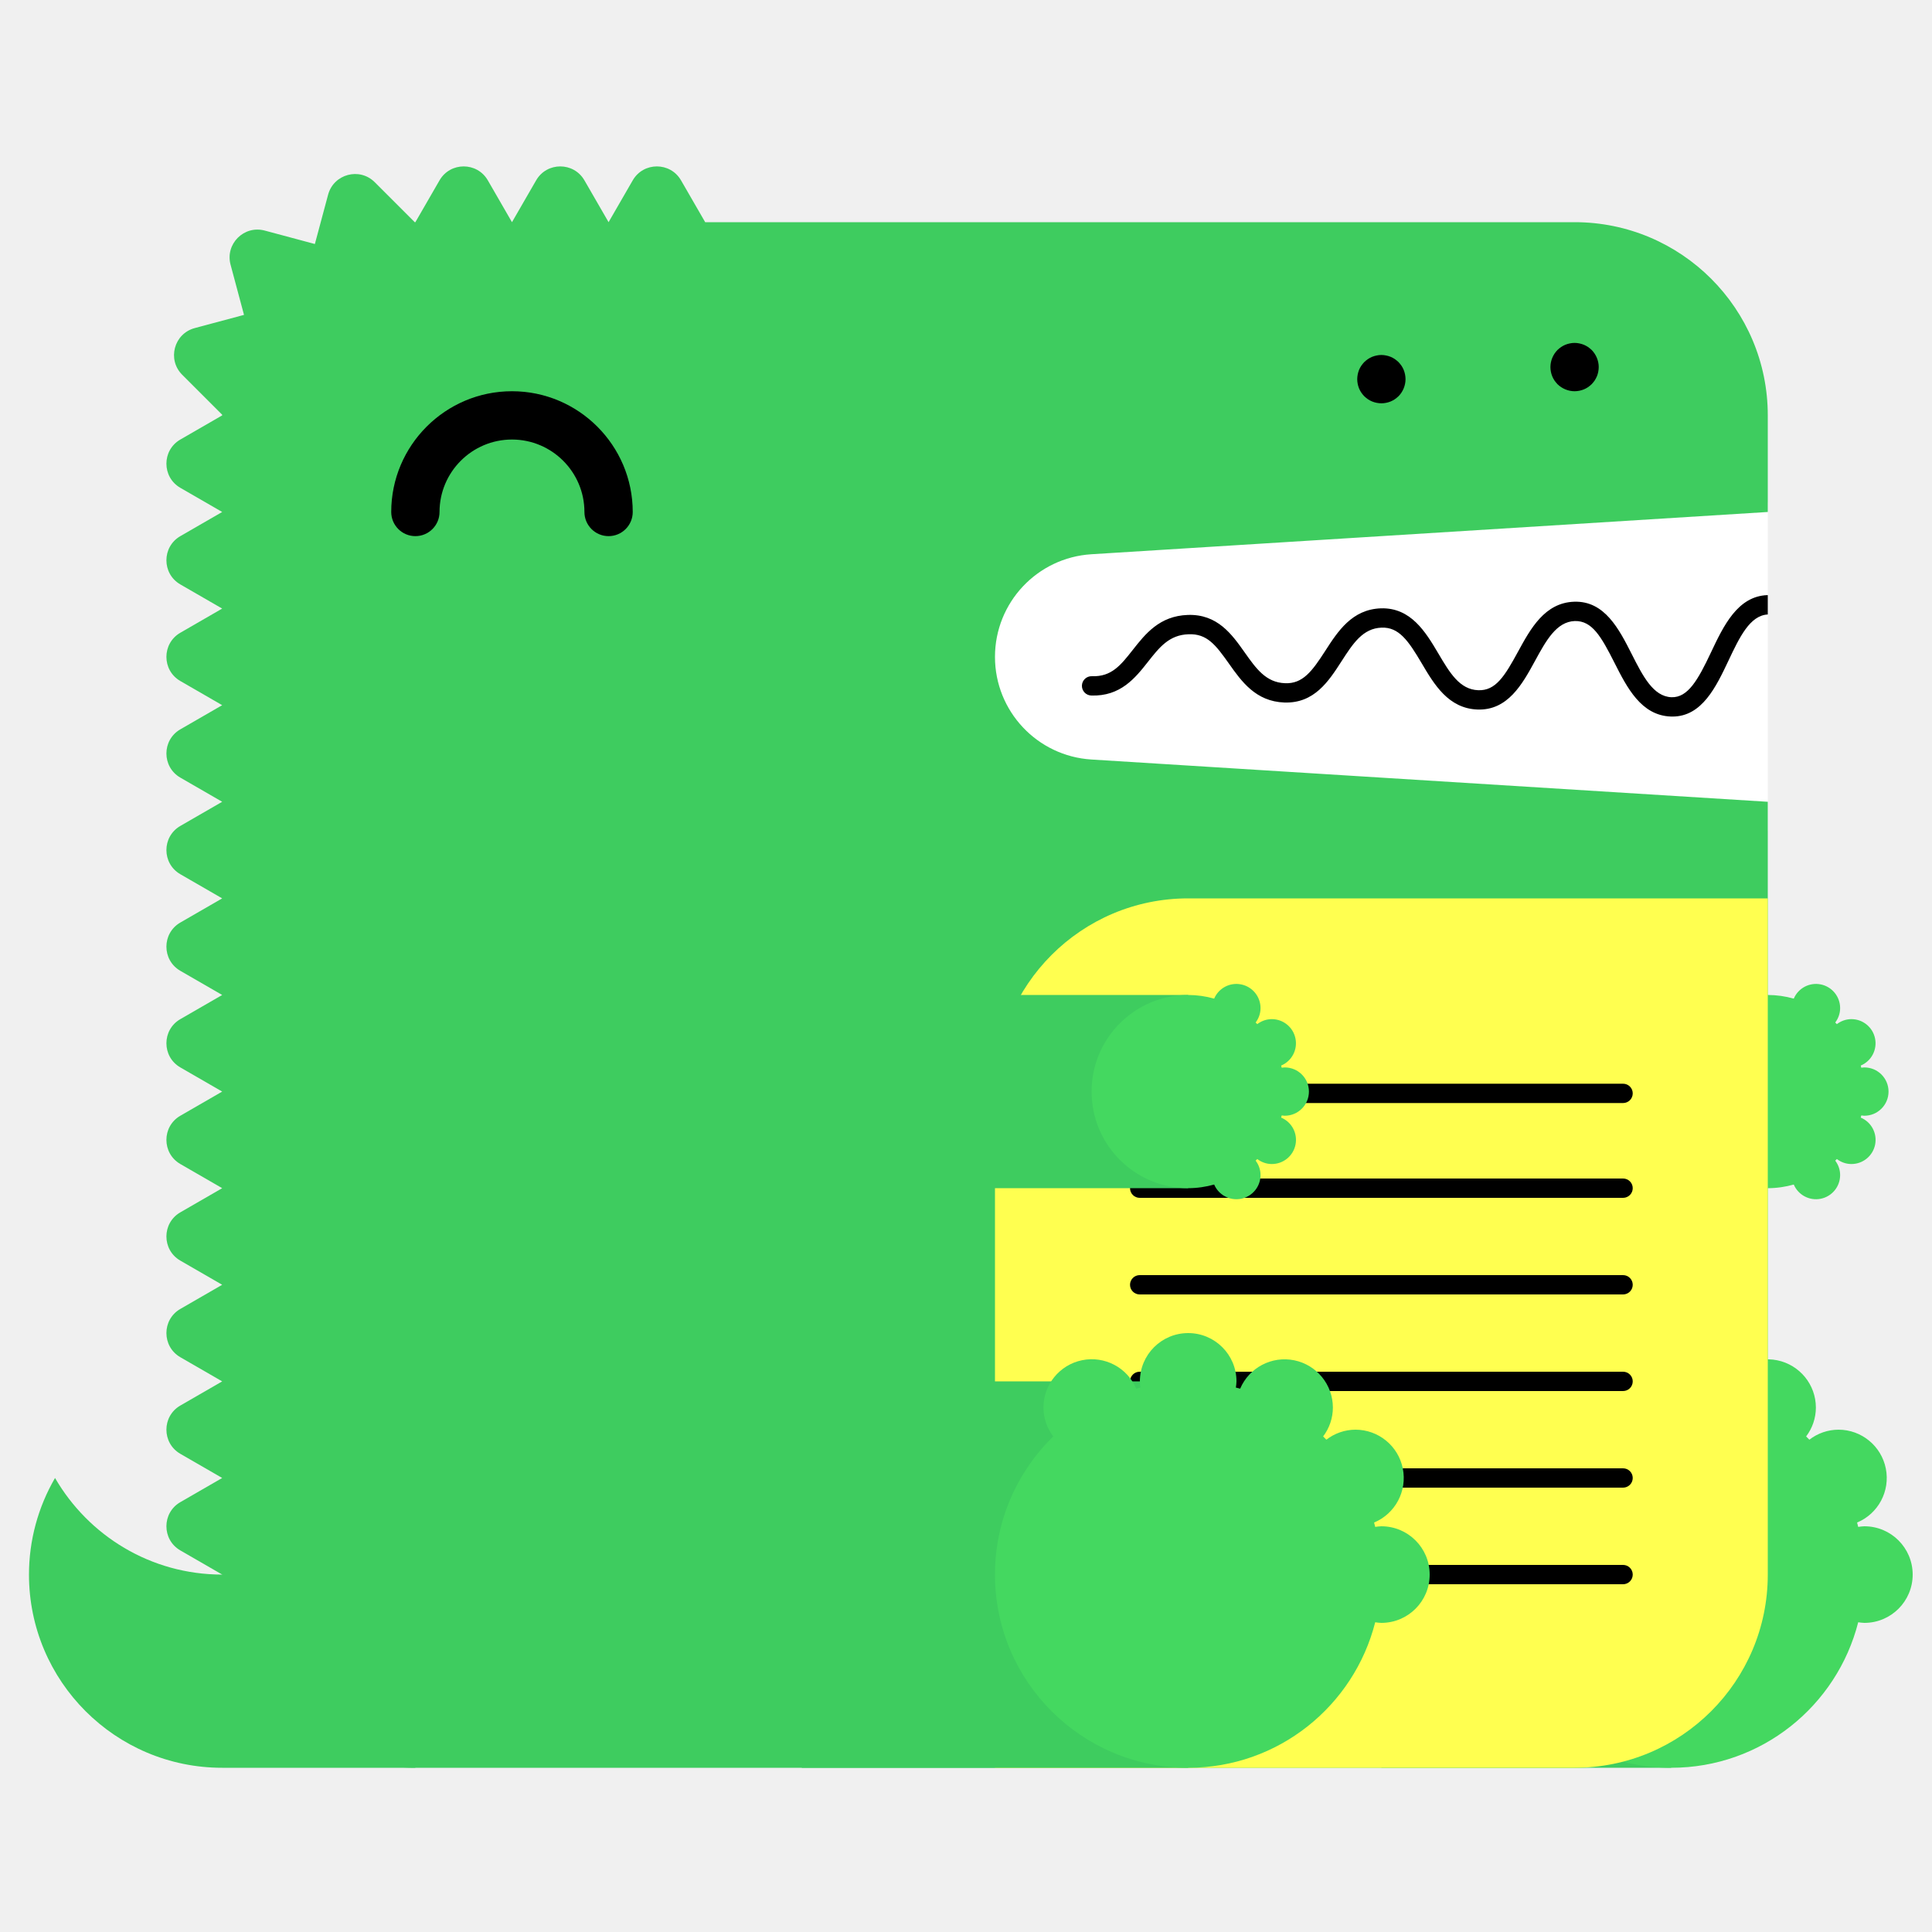
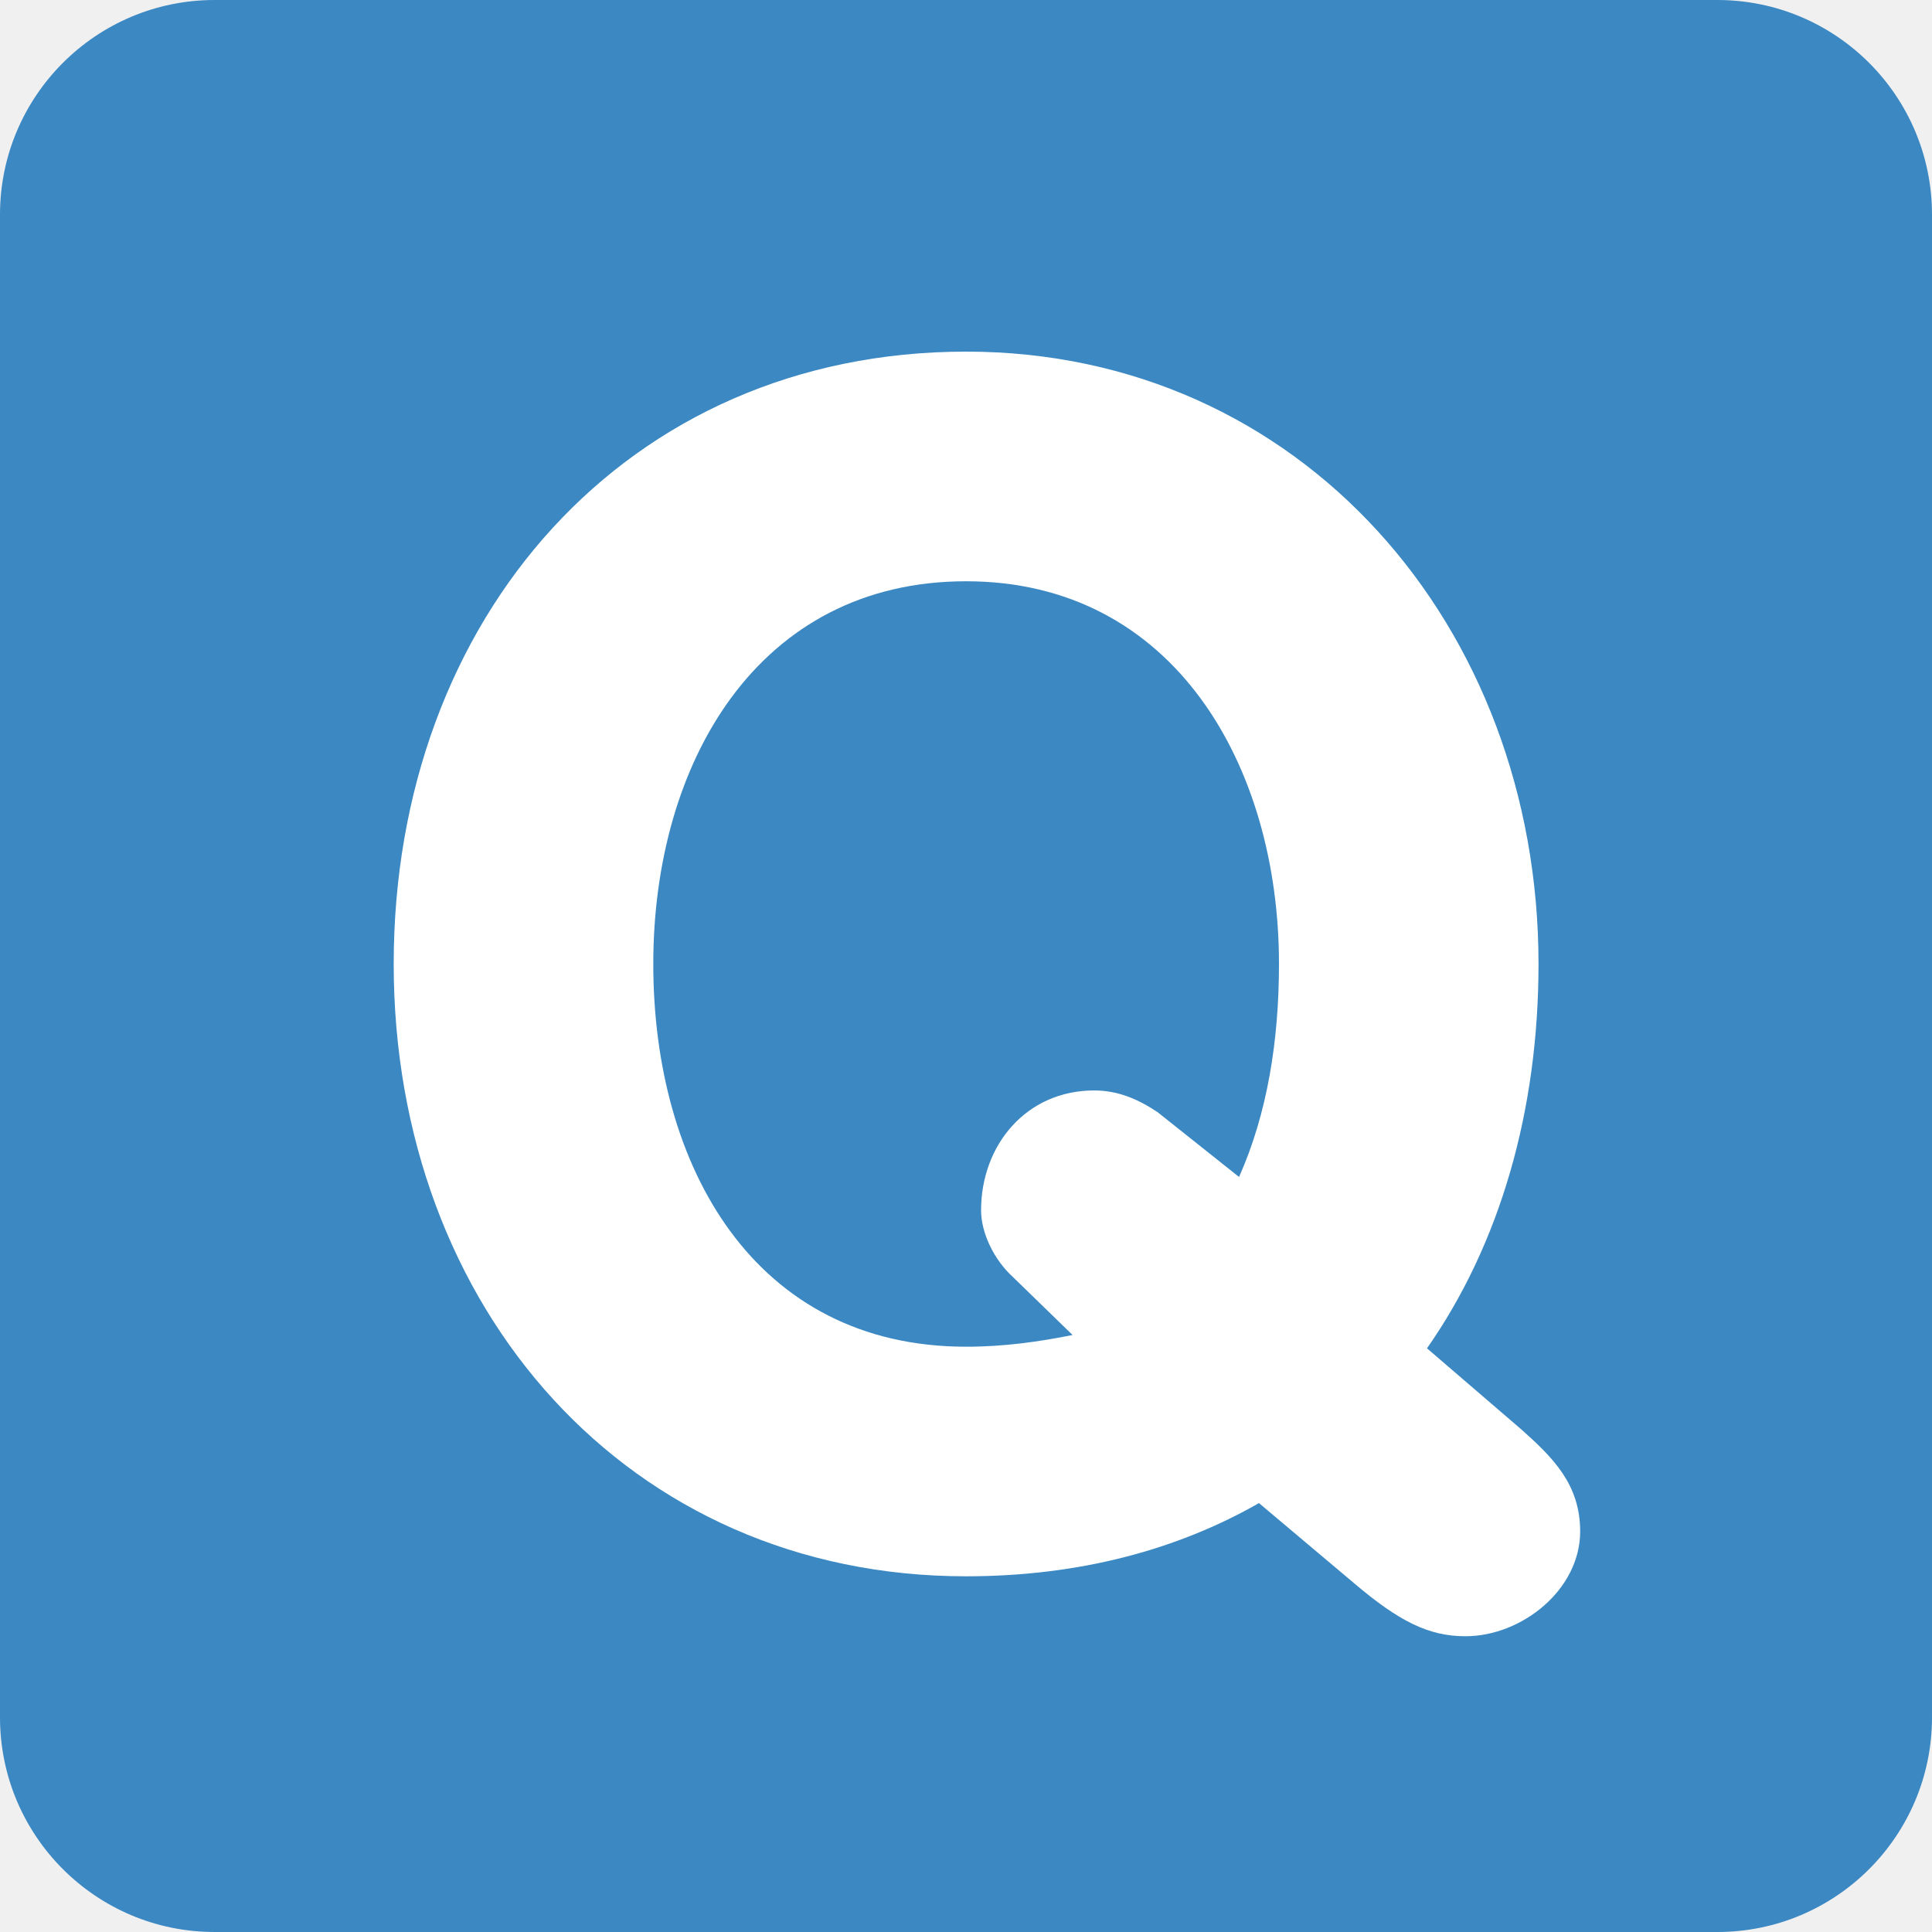
- <svg xmlns="http://www.w3.org/2000/svg" width="200" height="200" viewBox="0 0 200 200">
-   <g fill="none" fill-rule="evenodd">
-     <path fill="#FFF" d="M99 52h84v34H99z" />
-     <path d="M23 163c-7.398 0-13.843-4.027-17.303-10A19.886 19.886 0 0 0 3 163c0 11.046 8.954 20 20 20h20v-20H23z" fill="#3ECC5F" />
-     <path d="M112.98 57.376L183 53V43c0-11.046-8.954-20-20-20H73l-2.5-4.33c-1.112-1.925-3.889-1.925-5 0L63 23l-2.5-4.33c-1.111-1.925-3.889-1.925-5 0L53 23l-2.5-4.33c-1.111-1.925-3.889-1.925-5 0L43 23c-.022 0-.042.003-.065.003l-4.142-4.141c-1.57-1.571-4.252-.853-4.828 1.294l-1.369 5.104-5.192-1.392c-2.148-.575-4.111 1.389-3.535 3.536l1.39 5.193-5.102 1.367c-2.148.576-2.867 3.259-1.296 4.83l4.142 4.142c0 .021-.003.042-.003.064l-4.33 2.5c-1.925 1.111-1.925 3.889 0 5L23 53l-4.33 2.5c-1.925 1.111-1.925 3.889 0 5L23 63l-4.33 2.5c-1.925 1.111-1.925 3.889 0 5L23 73l-4.33 2.5c-1.925 1.111-1.925 3.889 0 5L23 83l-4.33 2.5c-1.925 1.111-1.925 3.889 0 5L23 93l-4.33 2.5c-1.925 1.111-1.925 3.889 0 5L23 103l-4.33 2.5c-1.925 1.111-1.925 3.889 0 5L23 113l-4.33 2.5c-1.925 1.111-1.925 3.889 0 5L23 123l-4.33 2.5c-1.925 1.111-1.925 3.889 0 5L23 133l-4.33 2.5c-1.925 1.111-1.925 3.889 0 5L23 143l-4.33 2.5c-1.925 1.111-1.925 3.889 0 5L23 153l-4.33 2.5c-1.925 1.111-1.925 3.889 0 5L23 163c0 11.046 8.954 20 20 20h120c11.046 0 20-8.954 20-20V83l-70.02-4.376A10.645 10.645 0 0 1 103 68c0-5.621 4.37-10.273 9.98-10.624" fill="#3ECC5F" />
-     <path fill="#3ECC5F" d="M143 183h30v-40h-30z" />
-     <path d="M193 158c-.219 0-.428.037-.639.064-.038-.15-.074-.301-.116-.451A5 5 0 0 0 190.32 148a4.96 4.96 0 0 0-3.016 1.036 26.531 26.531 0 0 0-.335-.336 4.955 4.955 0 0 0 1.011-2.987 5 5 0 0 0-9.599-1.959c-.148-.042-.297-.077-.445-.115.027-.211.064-.42.064-.639a5 5 0 0 0-5-5 5 5 0 0 0-5 5c0 .219.037.428.064.639-.148.038-.297.073-.445.115a4.998 4.998 0 0 0-9.599 1.959c0 1.125.384 2.151 1.011 2.987-3.717 3.632-6.031 8.693-6.031 14.3 0 11.046 8.954 20 20 20 9.339 0 17.16-6.41 19.361-15.064.211.027.42.064.639.064a5 5 0 0 0 5-5 5 5 0 0 0-5-5" fill="#44D860" />
-     <path fill="#3ECC5F" d="M153 123h30v-20h-30z" />
-     <path d="M193 115.5a2.5 2.5 0 1 0 0-5c-.109 0-.214.019-.319.032-.02-.075-.037-.15-.058-.225a2.501 2.501 0 0 0-.963-4.807c-.569 0-1.088.197-1.508.518a6.653 6.653 0 0 0-.168-.168c.314-.417.506-.931.506-1.494a2.5 2.5 0 0 0-4.8-.979A9.987 9.987 0 0 0 183 103c-5.522 0-10 4.478-10 10s4.478 10 10 10c.934 0 1.833-.138 2.69-.377a2.5 2.5 0 0 0 4.8-.979c0-.563-.192-1.077-.506-1.494.057-.055.113-.111.168-.168.42.321.939.518 1.508.518a2.5 2.5 0 0 0 .963-4.807c.021-.074.038-.15.058-.225.105.013.21.032.319.032" fill="#44D860" />
-     <path d="M63 55.5a2.5 2.5 0 0 1-2.5-2.5c0-4.136-3.364-7.5-7.5-7.5s-7.5 3.364-7.5 7.5a2.5 2.5 0 1 1-5 0c0-6.893 5.607-12.5 12.5-12.5S65.5 46.107 65.5 53a2.5 2.5 0 0 1-2.5 2.5" fill="#000" />
-     <path d="M103 183h60c11.046 0 20-8.954 20-20V93h-60c-11.046 0-20 8.954-20 20v70z" fill="#FFFF50" />
-     <path d="M168.02 124h-50.04a1 1 0 1 1 0-2h50.04a1 1 0 1 1 0 2m0 20h-50.04a1 1 0 1 1 0-2h50.04a1 1 0 1 1 0 2m0 20h-50.04a1 1 0 1 1 0-2h50.04a1 1 0 1 1 0 2m0-49.814h-50.04a1 1 0 1 1 0-2h50.04a1 1 0 1 1 0 2m0 19.814h-50.04a1 1 0 1 1 0-2h50.04a1 1 0 1 1 0 2m0 20h-50.04a1 1 0 1 1 0-2h50.04a1 1 0 1 1 0 2M183 61.611c-.012 0-.022-.006-.034-.005-3.09.105-4.552 3.196-5.842 5.923-1.346 2.85-2.387 4.703-4.093 4.647-1.889-.068-2.969-2.202-4.113-4.46-1.314-2.594-2.814-5.536-5.963-5.426-3.046.104-4.513 2.794-5.807 5.167-1.377 2.528-2.314 4.065-4.121 3.994-1.927-.07-2.951-1.805-4.136-3.813-1.321-2.236-2.848-4.75-5.936-4.664-2.994.103-4.465 2.385-5.763 4.4-1.373 2.13-2.335 3.428-4.165 3.351-1.973-.07-2.992-1.51-4.171-3.177-1.324-1.873-2.816-3.993-5.895-3.89-2.928.1-4.399 1.97-5.696 3.618-1.232 1.564-2.194 2.802-4.229 2.724a1 1 0 0 0-.072 2c3.017.101 4.545-1.8 5.872-3.487 1.177-1.496 2.193-2.787 4.193-2.855 1.926-.082 2.829 1.115 4.195 3.045 1.297 1.834 2.769 3.914 5.731 4.021 3.103.104 4.596-2.215 5.918-4.267 1.182-1.834 2.202-3.417 4.15-3.484 1.793-.067 2.769 1.35 4.145 3.681 1.297 2.197 2.766 4.686 5.787 4.796 3.125.108 4.634-2.62 5.949-5.035 1.139-2.088 2.214-4.06 4.119-4.126 1.793-.042 2.728 1.595 4.111 4.33 1.292 2.553 2.757 5.445 5.825 5.556l.169.003c3.064 0 4.518-3.075 5.805-5.794 1.139-2.41 2.217-4.68 4.067-4.773v-2z" fill="#000" />
-     <path fill="#3ECC5F" d="M83 183h40v-40H83z" />
-     <path d="M143 158c-.219 0-.428.037-.639.064-.038-.15-.074-.301-.116-.451A5 5 0 0 0 140.32 148a4.96 4.96 0 0 0-3.016 1.036 26.531 26.531 0 0 0-.335-.336 4.955 4.955 0 0 0 1.011-2.987 5 5 0 0 0-9.599-1.959c-.148-.042-.297-.077-.445-.115.027-.211.064-.42.064-.639a5 5 0 0 0-5-5 5 5 0 0 0-5 5c0 .219.037.428.064.639-.148.038-.297.073-.445.115a4.998 4.998 0 0 0-9.599 1.959c0 1.125.384 2.151 1.011 2.987-3.717 3.632-6.031 8.693-6.031 14.3 0 11.046 8.954 20 20 20 9.339 0 17.16-6.41 19.361-15.064.211.027.42.064.639.064a5 5 0 0 0 5-5 5 5 0 0 0-5-5" fill="#44D860" />
-     <path fill="#3ECC5F" d="M83 123h40v-20H83z" />
-     <path d="M133 115.5a2.5 2.5 0 1 0 0-5c-.109 0-.214.019-.319.032-.02-.075-.037-.15-.058-.225a2.501 2.501 0 0 0-.963-4.807c-.569 0-1.088.197-1.508.518a6.653 6.653 0 0 0-.168-.168c.314-.417.506-.931.506-1.494a2.5 2.5 0 0 0-4.8-.979A9.987 9.987 0 0 0 123 103c-5.522 0-10 4.478-10 10s4.478 10 10 10c.934 0 1.833-.138 2.69-.377a2.5 2.5 0 0 0 4.8-.979c0-.563-.192-1.077-.506-1.494.057-.055.113-.111.168-.168.42.321.939.518 1.508.518a2.5 2.5 0 0 0 .963-4.807c.021-.074.038-.15.058-.225.105.013.21.032.319.032" fill="#44D860" />
-     <path d="M143 41.75c-.16 0-.33-.02-.49-.05a2.52 2.52 0 0 1-.47-.14c-.15-.06-.29-.14-.431-.23-.13-.09-.259-.2-.38-.31-.109-.12-.219-.24-.309-.38s-.17-.28-.231-.43a2.619 2.619 0 0 1-.189-.96c0-.16.02-.33.05-.49.03-.16.08-.31.139-.47.061-.15.141-.29.231-.43.09-.13.2-.26.309-.38.121-.11.25-.22.38-.31.141-.09.281-.17.431-.23.149-.06.31-.11.47-.14.32-.07.65-.07.98 0 .159.03.32.08.47.14.149.06.29.14.43.23.13.09.259.2.38.31.11.12.22.25.31.38.09.14.17.28.23.43.06.16.11.31.14.47.029.16.05.33.05.49 0 .66-.271 1.31-.73 1.77-.121.11-.25.22-.38.31-.14.09-.281.17-.43.23a2.565 2.565 0 0 1-.96.19m20-1.25c-.66 0-1.3-.27-1.771-.73a3.802 3.802 0 0 1-.309-.38c-.09-.14-.17-.28-.231-.43a2.619 2.619 0 0 1-.189-.96c0-.66.27-1.3.729-1.77.121-.11.25-.22.38-.31.141-.09.281-.17.431-.23.149-.06.31-.11.47-.14.32-.07.66-.07.98 0 .159.03.32.08.47.14.149.06.29.14.43.23.13.09.259.2.38.31.459.47.73 1.11.73 1.77 0 .16-.021.33-.05.49-.03.16-.08.32-.14.47-.07.15-.14.29-.23.43-.09.13-.2.26-.31.38-.121.11-.25.22-.38.31-.14.09-.281.17-.43.23a2.565 2.565 0 0 1-.96.19" fill="#000" />
-   </g>
+ <svg xmlns="http://www.w3.org/2000/svg" width="800px" height="800px" viewBox="0 0 36 36" aria-hidden="true" role="img" class="iconify iconify--twemoji" preserveAspectRatio="xMidYMid meet">
+   <path fill="#3B88C3" d="M36 32a4 4 0 0 1-4 4H4a4 4 0 0 1-4-4V4a4 4 0 0 1 4-4h28a4 4 0 0 1 4 4v28z" />
+   <path fill="#FFF" d="M23.459 28.008c-1.519.868-3.348 1.364-5.457 1.364c-6.294 0-10.666-4.992-10.666-11.41c0-6.449 4.341-11.41 10.666-11.41c6.232 0 10.666 5.116 10.666 11.41c0 2.728-.713 5.209-2.078 7.162l1.768 1.52c.59.527 1.086 1.023 1.086 1.892c0 1.085-1.086 1.953-2.139 1.953c-.684 0-1.24-.279-2.078-.992l-1.768-1.489zm-.371-6.077c.526-1.179.744-2.542.744-3.969c0-3.689-1.954-7.131-5.83-7.131c-3.876 0-5.829 3.379-5.829 7.131c0 3.782 1.891 7.132 5.829 7.132c.713 0 1.365-.094 1.984-.218l-1.116-1.085c-.341-.311-.589-.807-.589-1.24c0-1.209.838-2.232 2.108-2.232c.435 0 .806.155 1.179.403l1.52 1.209z" />
</svg>
